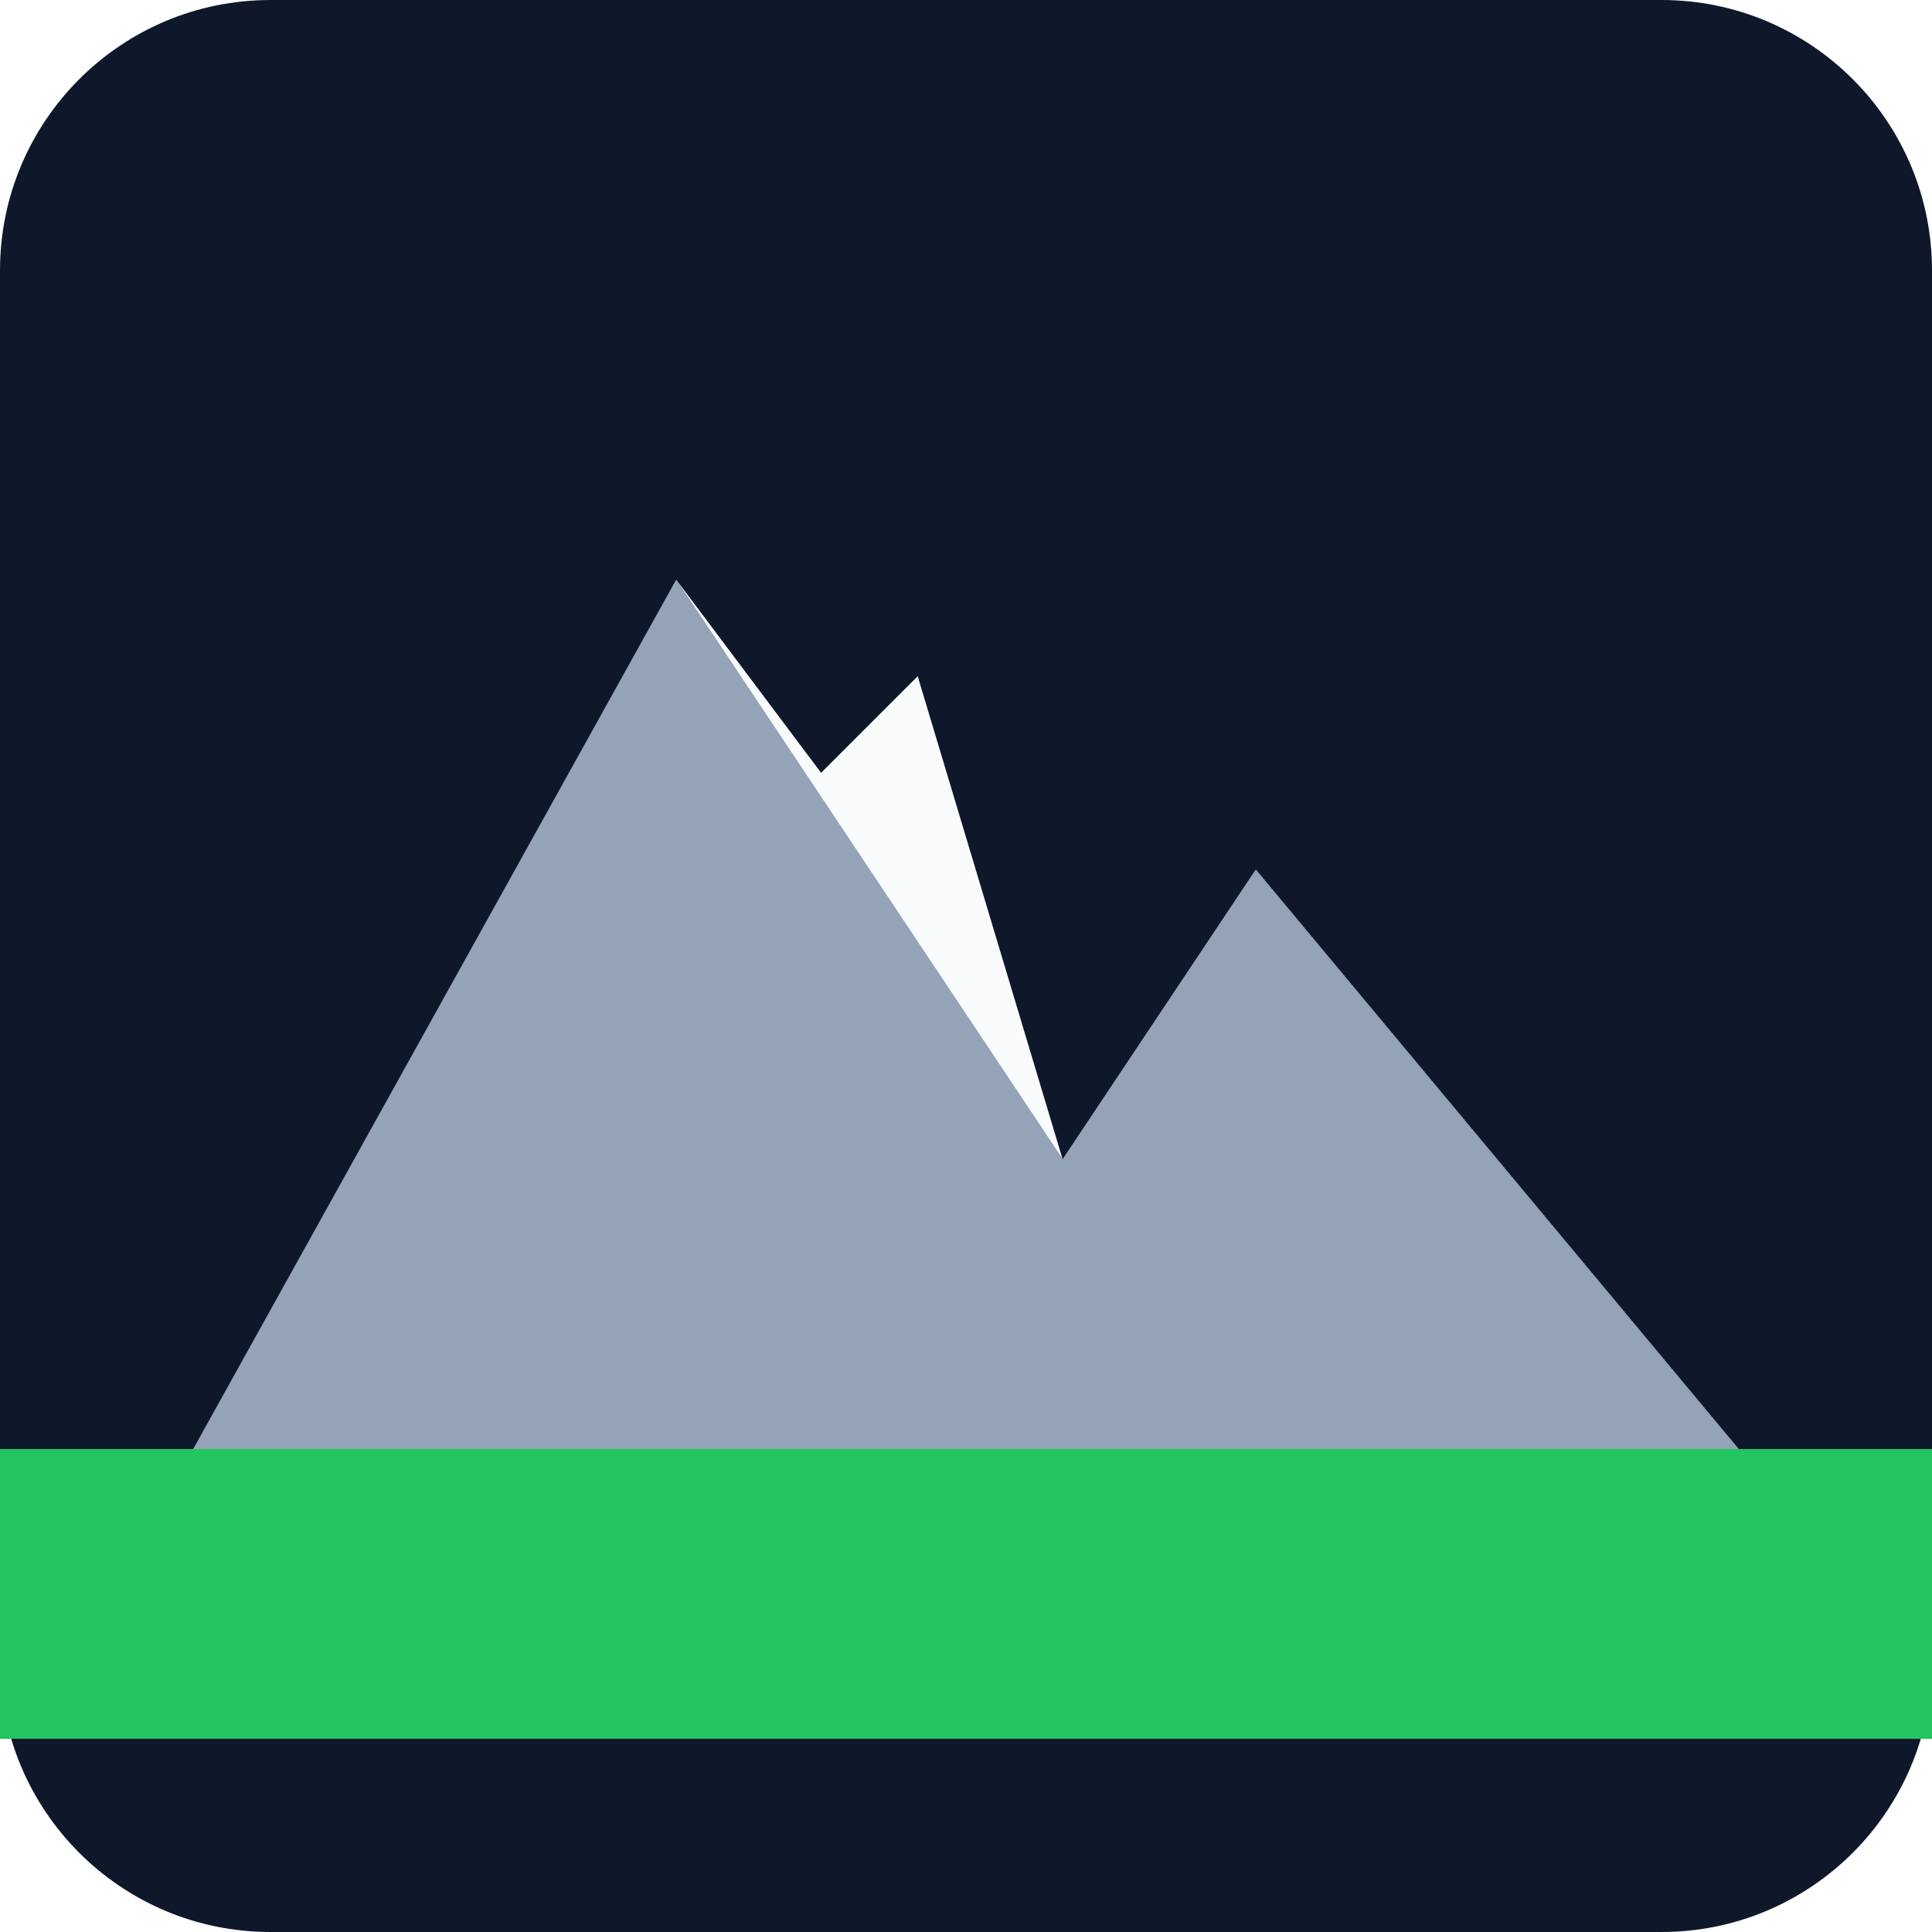
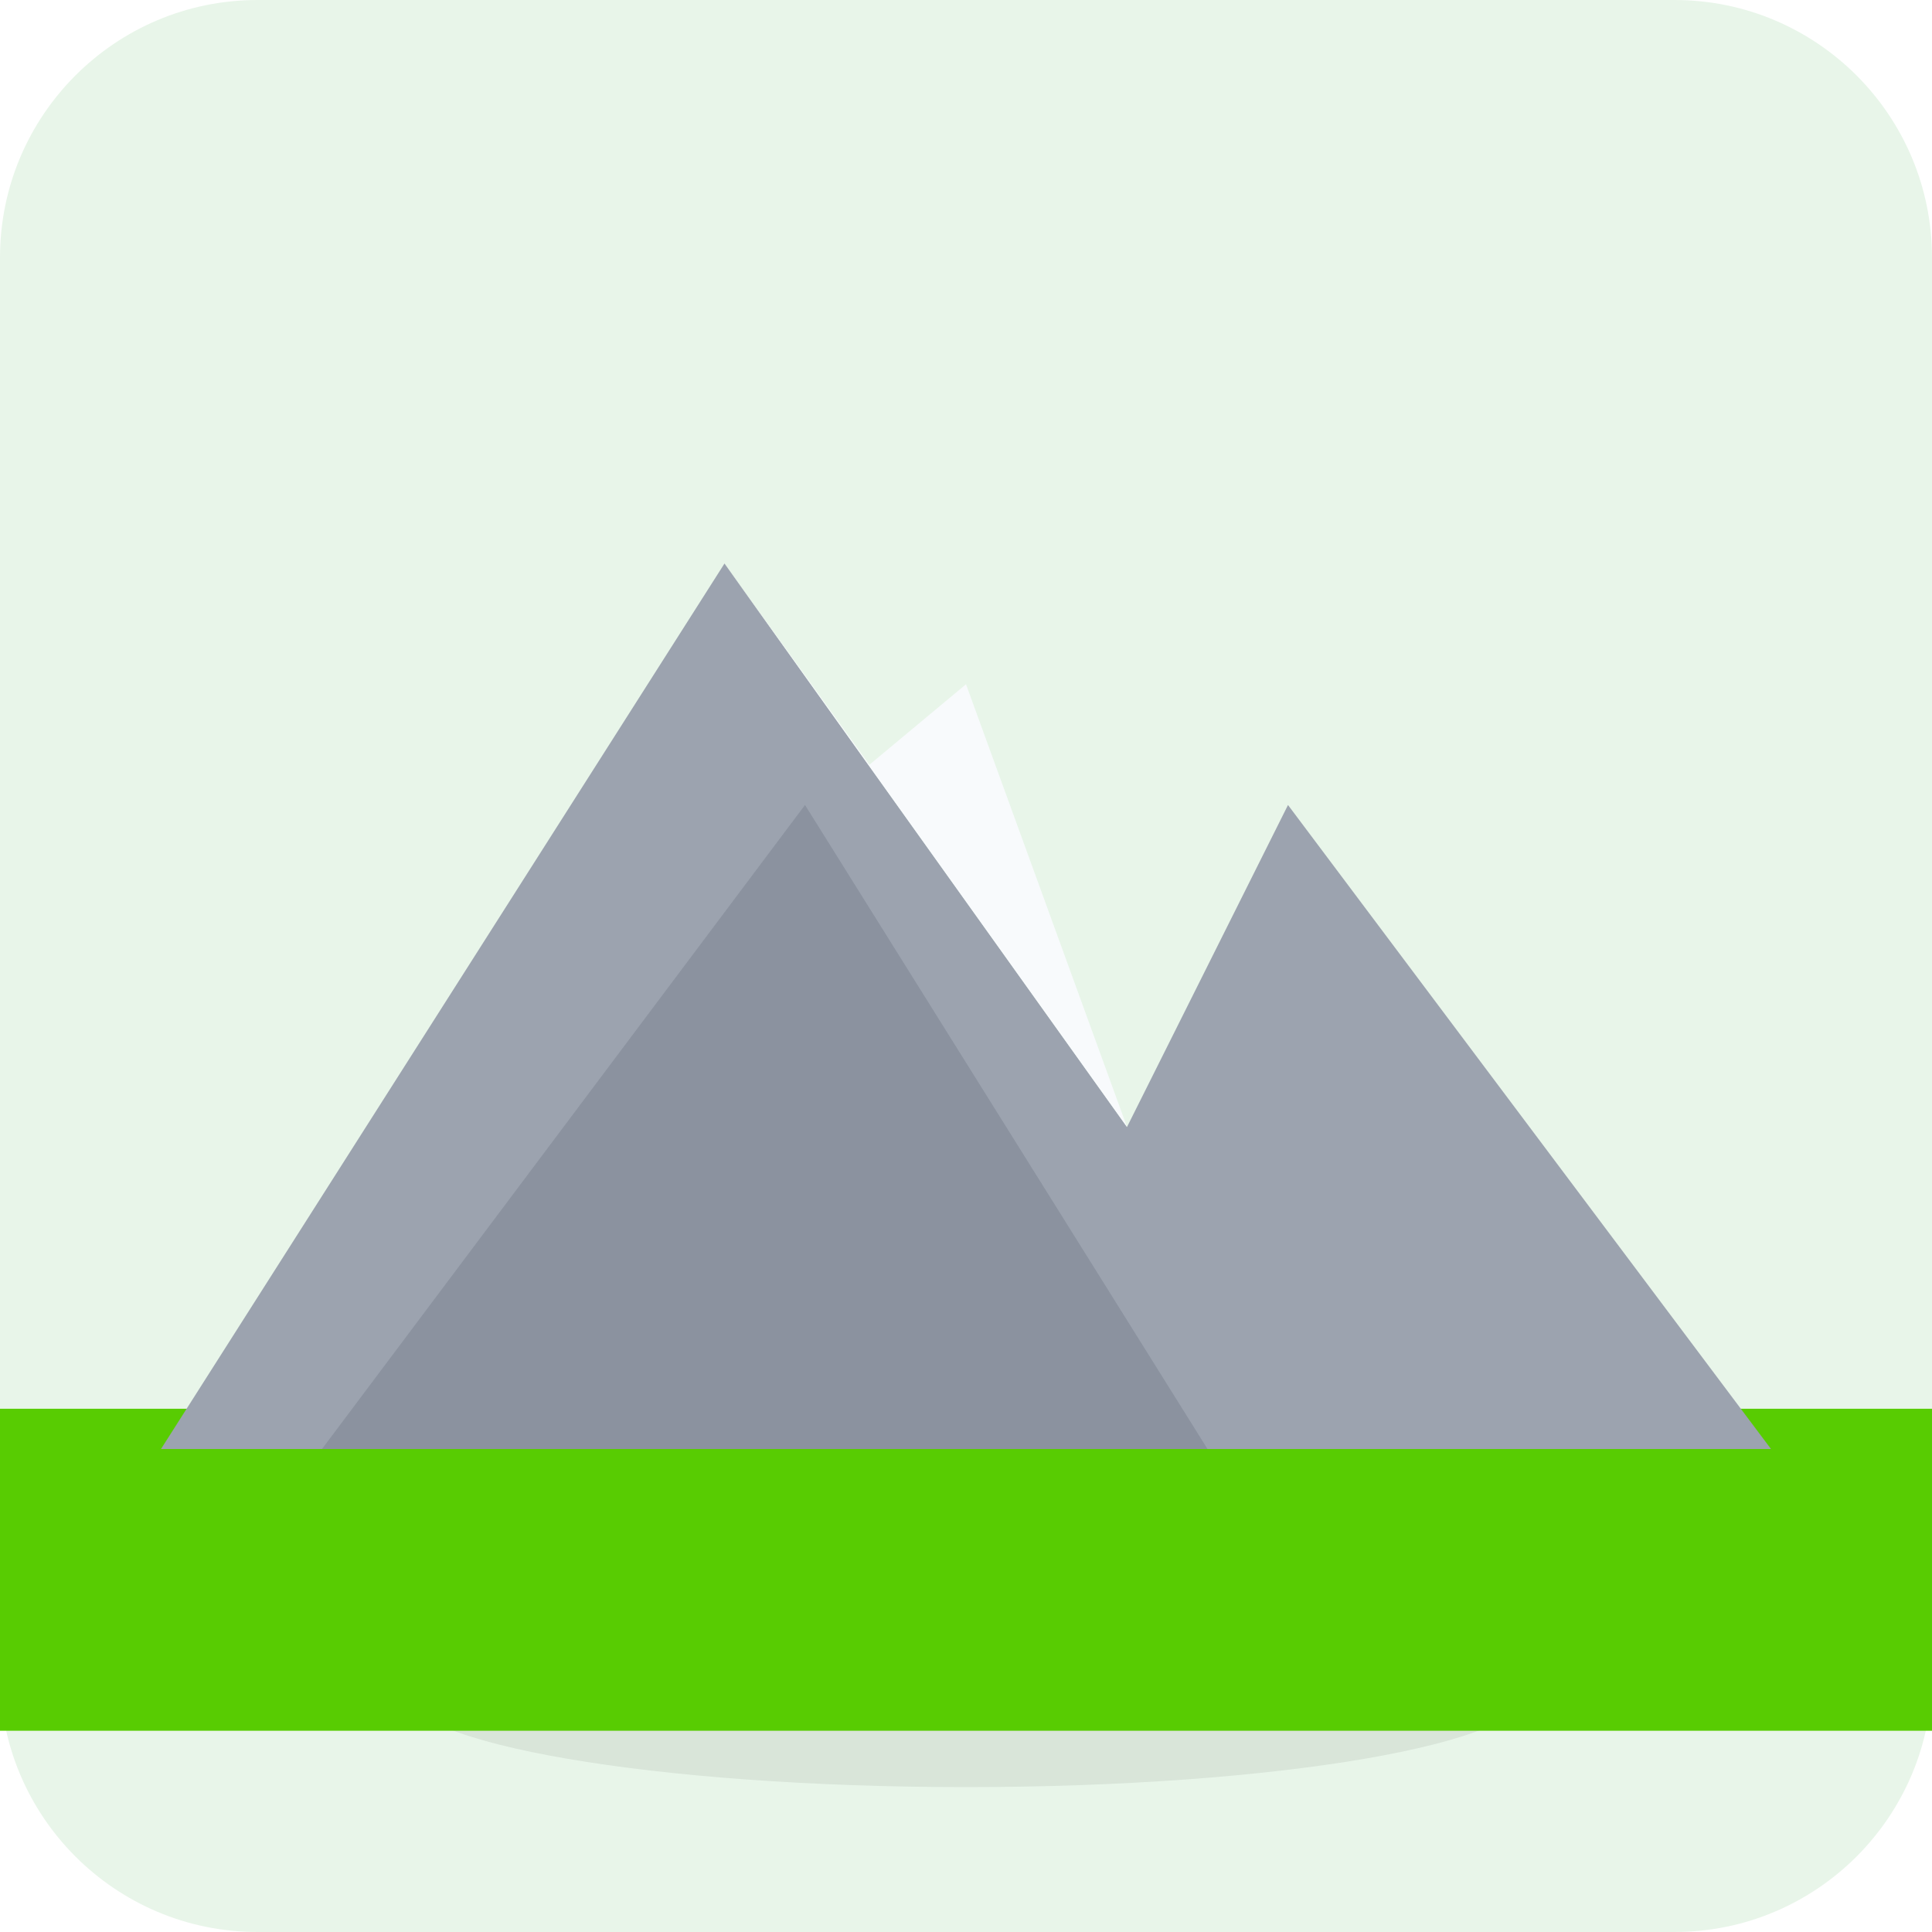
- <svg xmlns="http://www.w3.org/2000/svg" viewBox="0 0 200 200" width="200" height="200">
-   <rect width="200" height="200" rx="28" fill="#0f172a" />
-   <polygon points="20,150 70,60 110,120 130,90 180,150" fill="#94a3b8" />
-   <polygon points="70,60 85,80 95,70 110,120" fill="#f8fafc" />
-   <rect x="0" y="150" width="200" height="30" fill="#22c55e" />
+ <svg xmlns="http://www.w3.org/2000/svg" viewBox="0 0 240 240" width="240" height="240">
+   <rect width="240" height="240" rx="32" fill="#E8F5E9" />
+   <ellipse cx="120" cy="210" rx="70" ry="12" fill="#000" opacity=".07" />
+   <rect x="0" y="175" width="240" height="40" fill="#58CC02" />
+   <polygon points="20,180 90,70 140,140 160,100 220,180" fill="#9CA3AF" />
+   <polygon points="90,70 108,95 120,85 140,140" fill="#F8FAFC" />
+   <polygon points="40,180 100,100 150,180" fill="#6B7280" opacity=".35" />
</svg>
